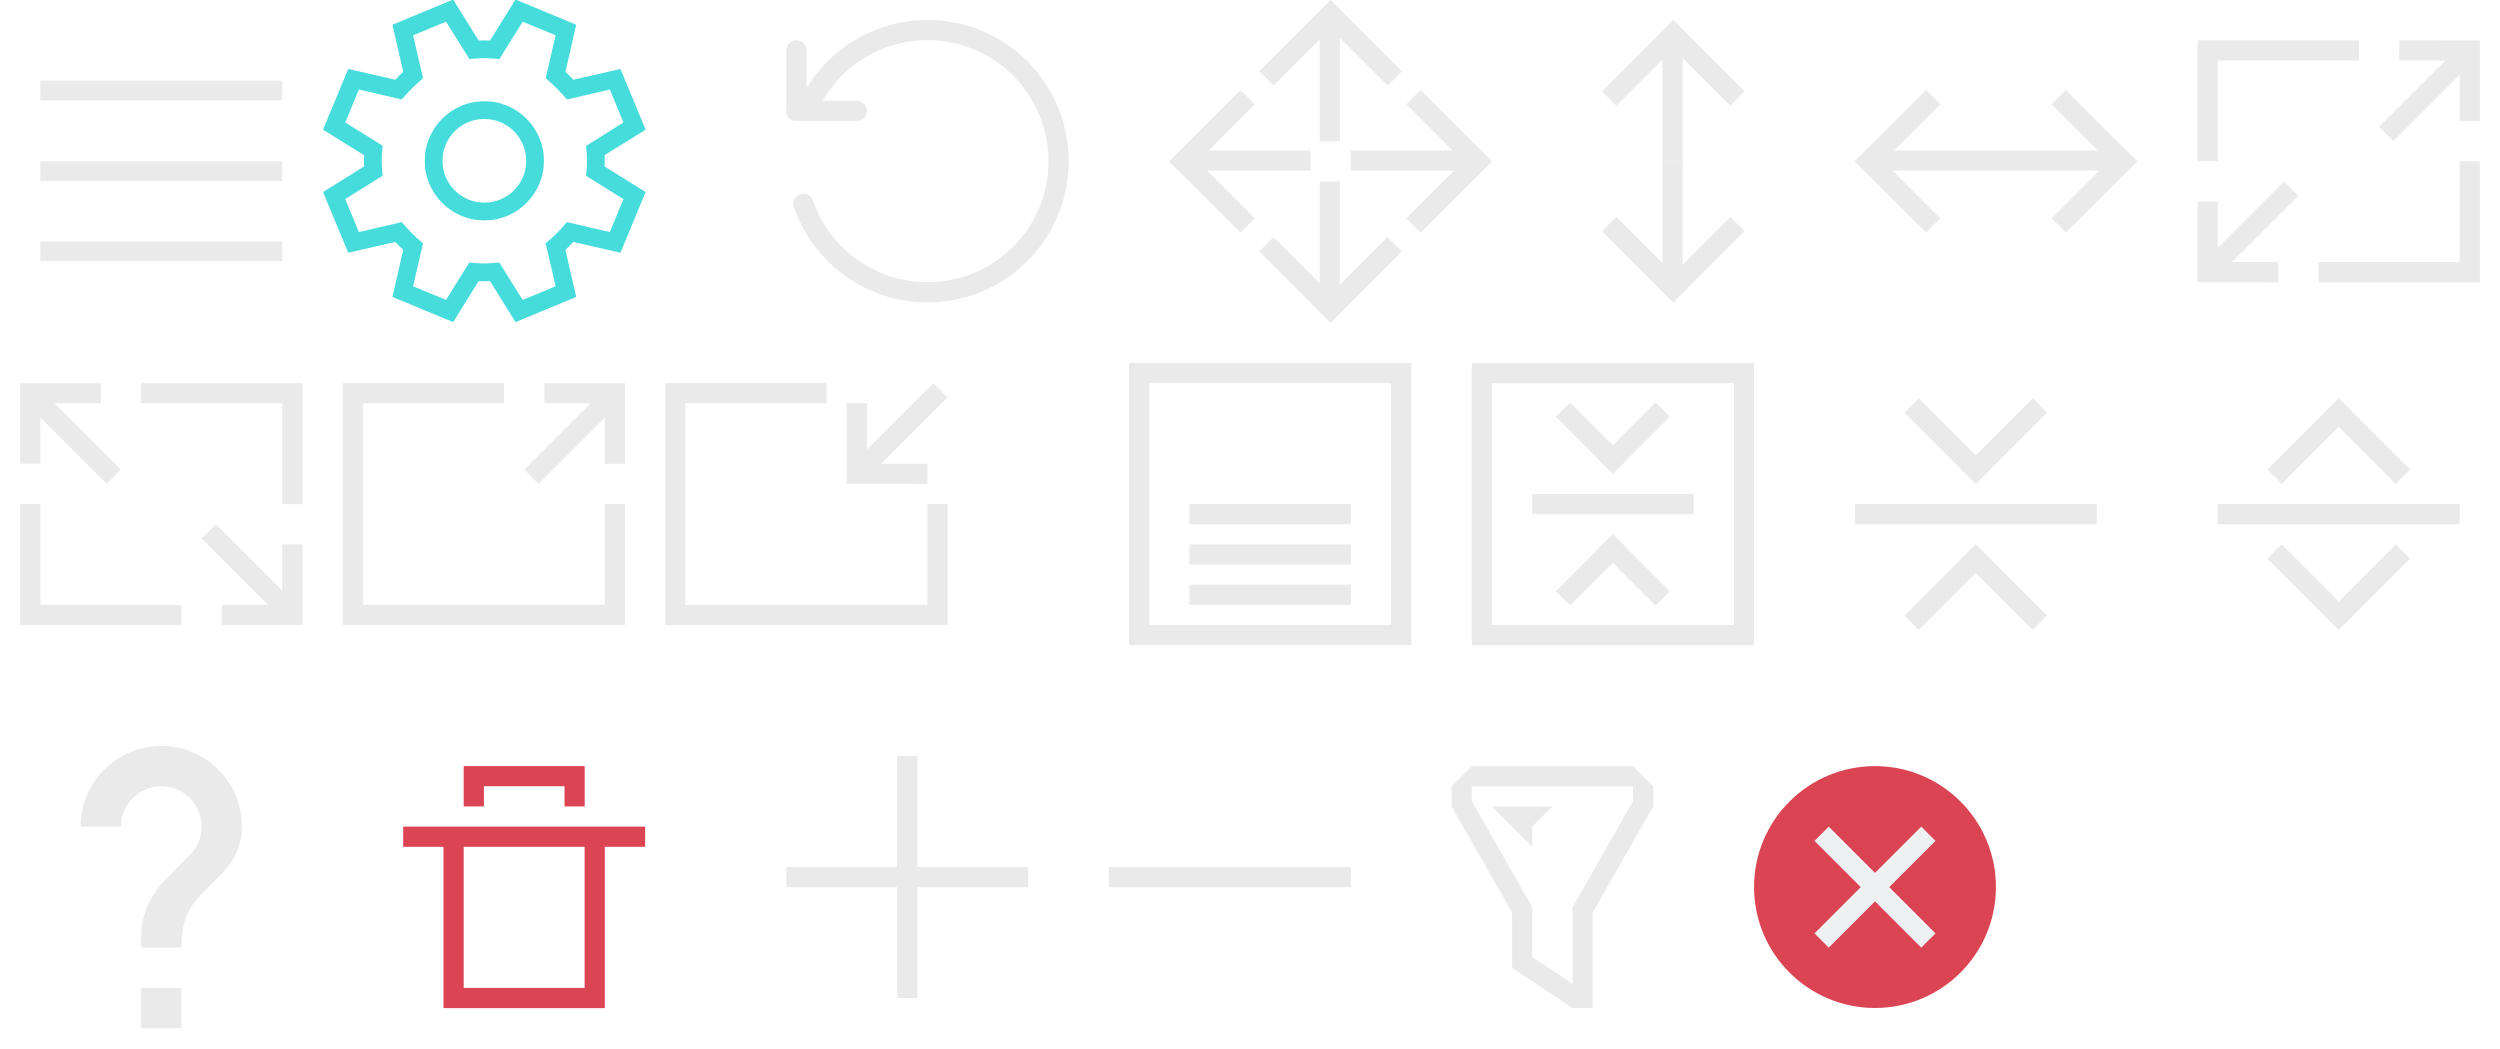
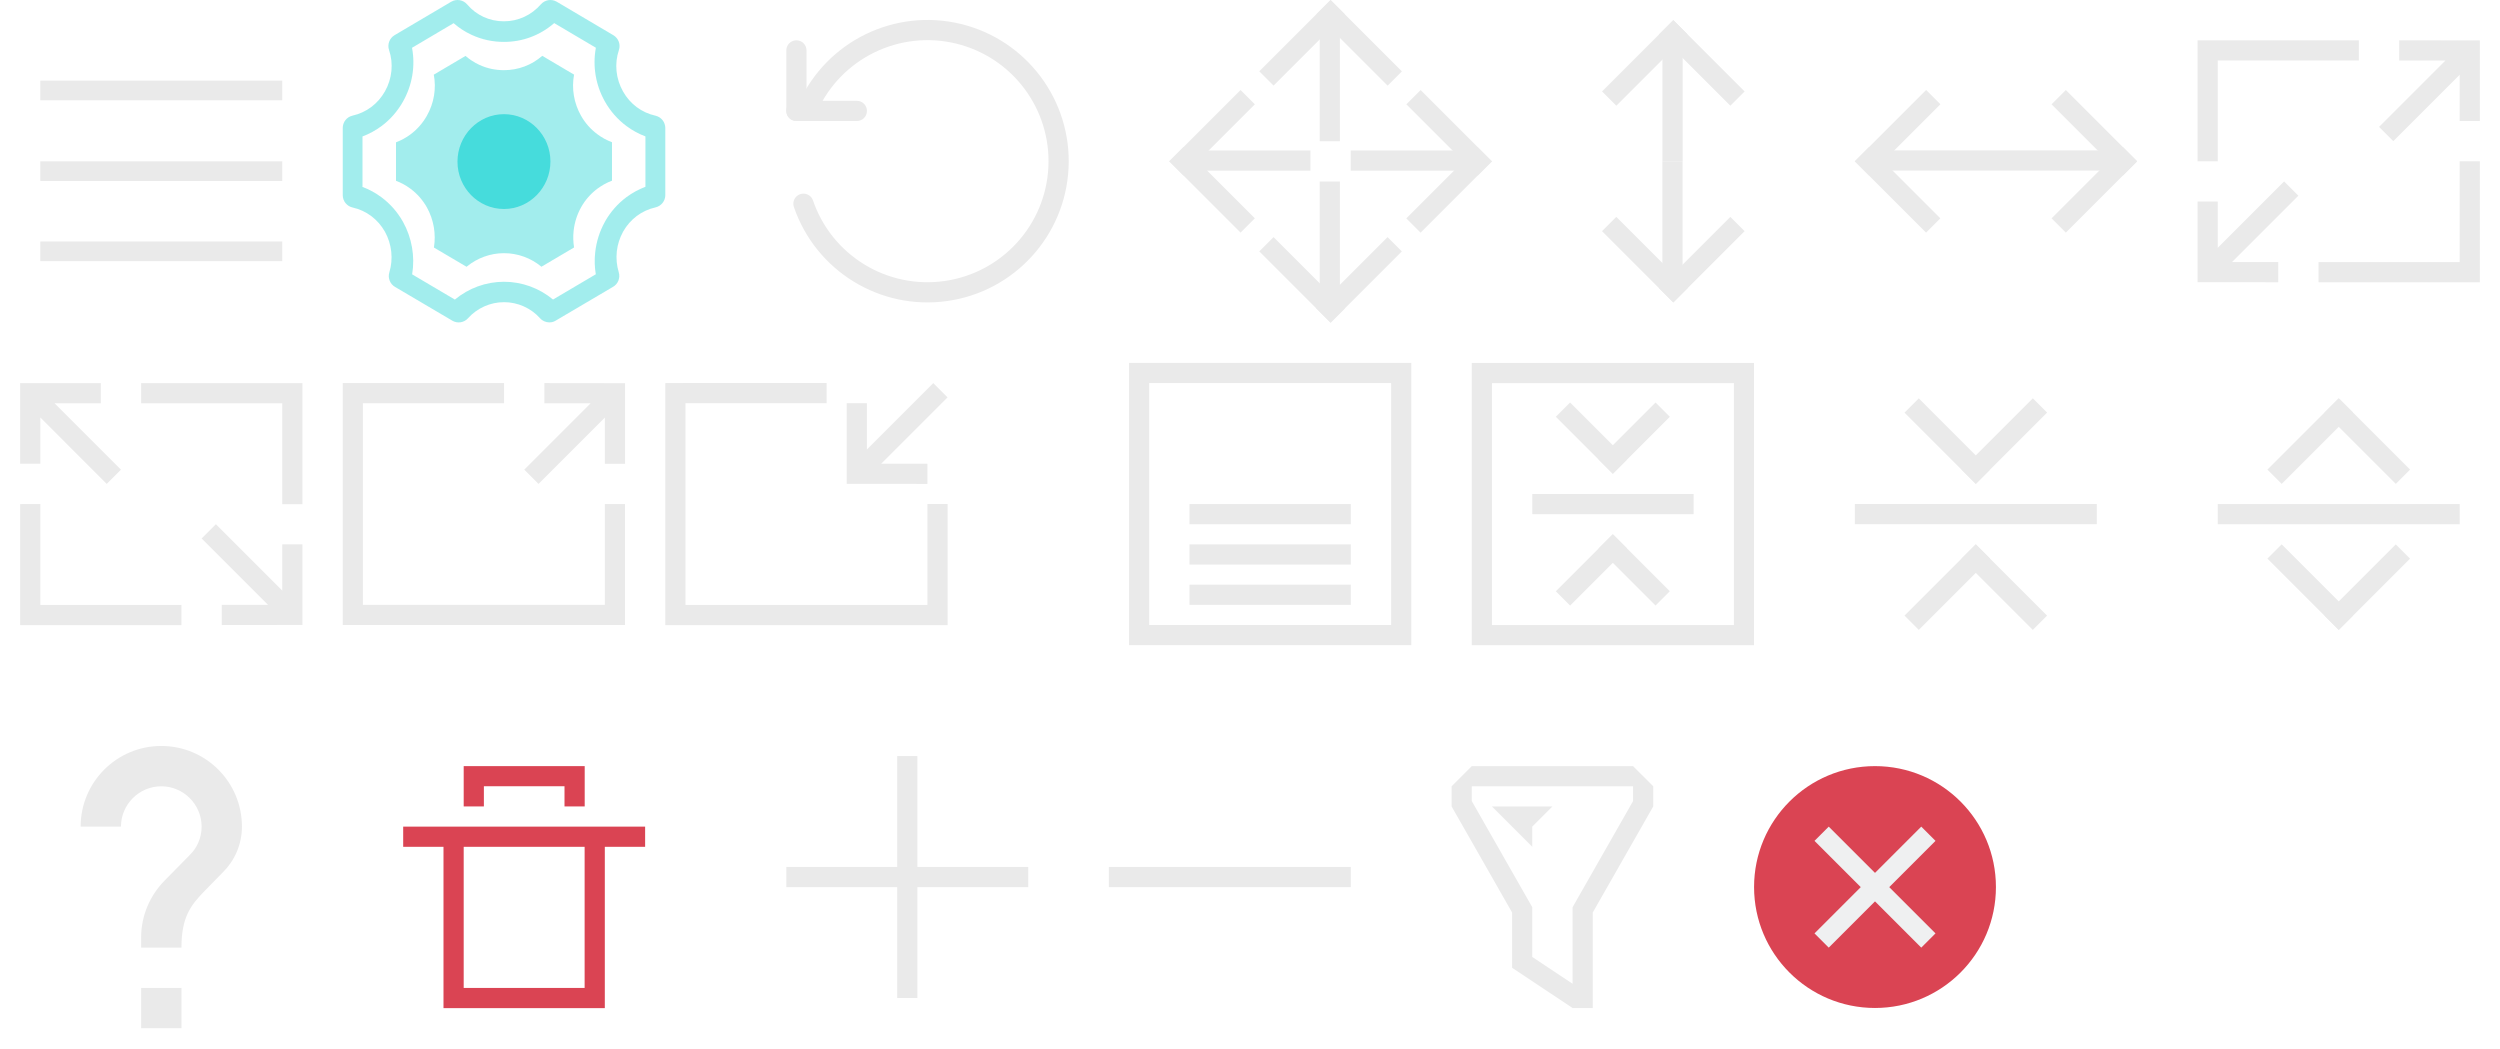
<svg xmlns="http://www.w3.org/2000/svg" width="124" height="52" version="1.1" viewBox="0 0 32.808 13.758" id="svg133">
  <defs id="defs3">
    <style id="current-color-scheme" type="text/css">.ColorScheme-Text {
        color:#31363b;
        stop-color:#31363b;
      }
      .ColorScheme-Background {
        color:#eff0f1;
        stop-color:#eff0f1;
      }
      .ColorScheme-Highlight {
        color:#3daee9;
        stop-color:#3daee9;
      }
      .ColorScheme-ViewText {
        color:#31363b;
        stop-color:#31363b;
      }
      .ColorScheme-ViewBackground {
        color:#fcfcfc;
        stop-color:#fcfcfc;
      }
      .ColorScheme-ViewHover {
        color:#93cee9;
        stop-color:#93cee9;
      }
      .ColorScheme-ViewFocus{
        color:#3daee9;
        stop-color:#3daee9;
      }
      .ColorScheme-ButtonText {
        color:#31363b;
        stop-color:#31363b;
      }
      .ColorScheme-ButtonBackground {
        color:#eff0f1;
        stop-color:#eff0f1;
      }
      .ColorScheme-ButtonHover {
        color:#93cee9;
        stop-color:#93cee9;
      }
      .ColorScheme-ButtonFocus{
        color:#3daee9;
        stop-color:#3daee9;
      }</style>
  </defs>
  <g transform="translate(0.5264845,-249.3721)" id="help">
    <rect style="opacity:0" id="rect115" height="4.233" width="4.233" y="258.9" x="-0.53" />
    <g id="g119" transform="matrix(0.26458,0,0,0.26458,-118,149.89)">
      <path style="fill:#eaeaea;fill-opacity:1" id="path117" d="m 453,427 h -2 v -2 h 2 z m 2.07,-7.75 -0.9,0.92 C 453.45,420.9 453,421.5 453,423 h -2 v -0.5 c 0,-1.1 0.45,-2.1 1.17,-2.83 l 1.24,-1.26 c 0.37,-0.36 0.59,-0.86 0.59,-1.41 0,-1.1 -0.9,-2 -2,-2 -1.1,0 -2,0.9 -2,2 h -2 c 0,-2.21 1.79,-4 4,-4 2.21,0 4,1.79 4,4 0,0.88 -0.36,1.68 -0.93,2.25 z" />
    </g>
-   </g>
-   <g id="configure" transform="matrix(0.2645806,0,0,0.2645806,-0.382915,-65.98613)">
-     <rect y="249.375" x="17.471" height="16" width="16" id="rect4156" style="opacity:1;fill:none;fill-opacity:1;stroke:none;stroke-width:3.78" />
-     <path class="ColorScheme-Text" style="color:#31363b;display:inline;overflow:visible;visibility:visible;fill:#46dcdc;fill-opacity:1;fill-rule:nonzero;stroke:none;stroke-width:2.75;marker:none;enable-background:accumulate" d="m 31.435,257.658 q 0,-0.071 0.004,-0.141 0.004,-0.071 0.004,-0.141 0,-0.071 -0.004,-0.141 -0.004,-0.071 -0.004,-0.141 l 2.035,-1.265 -1.25,-3.01 -2.334,0.534 q -0.189,-0.204 -0.393,-0.393 l 0.534,-2.334 -3.01,-1.25 -1.265,2.035 q -0.071,0 -0.141,-0.004 -0.071,-0.004 -0.141,-0.004 -0.071,0 -0.141,0.004 -0.071,0.004 -0.141,0.004 l -1.265,-2.035 -3.01,1.25 0.534,2.334 q -0.204,0.189 -0.393,0.393 l -2.334,-0.534 -1.25,3.01 2.035,1.265 q 0,0.071 -0.004,0.141 -0.004,0.071 -0.004,0.141 0,0.071 0.004,0.141 0.004,0.071 0.004,0.141 l -2.035,1.265 1.25,3.01 2.334,-0.534 q 0.189,0.204 0.393,0.393 l -0.534,2.334 3.01,1.25 1.265,-2.035 q 0.071,0 0.141,0.004 0.071,0.004 0.141,0.004 0.071,0 0.141,-0.004 0.071,-0.004 0.141,-0.004 l 1.265,2.035 3.01,-1.25 -0.534,-2.334 q 0.204,-0.189 0.393,-0.393 l 2.334,0.534 1.25,-3.01 z m -0.919,-1.022 q 0.016,0.189 0.031,0.373 0.016,0.185 0.016,0.373 0,0.181 -0.016,0.369 -0.016,0.189 -0.031,0.369 l 1.855,1.155 -0.676,1.635 -2.13,-0.495 q -0.244,0.299 -0.499,0.55 -0.255,0.251 -0.554,0.503 l 0.495,2.13 -1.635,0.676 -1.163,-1.855 q -0.181,0.016 -0.369,0.031 -0.189,0.016 -0.369,0.016 -0.189,0 -0.373,-0.016 -0.185,-0.016 -0.373,-0.031 l -1.155,1.855 -1.635,-0.676 0.495,-2.13 q -0.299,-0.244 -0.55,-0.499 -0.251,-0.255 -0.503,-0.554 l -2.13,0.495 -0.676,-1.635 1.855,-1.163 q -0.016,-0.189 -0.031,-0.373 -0.016,-0.185 -0.016,-0.373 0,-0.181 0.016,-0.369 0.016,-0.189 0.031,-0.369 l -1.855,-1.155 0.676,-1.635 2.13,0.495 q 0.244,-0.299 0.499,-0.55 0.255,-0.251 0.554,-0.503 l -0.495,-2.13 1.635,-0.676 1.163,1.855 q 0.181,-0.016 0.369,-0.031 0.189,-0.016 0.369,-0.016 0.189,0 0.373,0.016 0.185,0.016 0.373,0.031 l 1.155,-1.855 1.635,0.676 -0.495,2.13 q 0.299,0.244 0.55,0.499 0.251,0.255 0.503,0.554 l 2.13,-0.495 0.676,1.635 z m -5.045,3.694 q 0.613,0 1.151,-0.232 0.538,-0.232 0.939,-0.633 0.401,-0.401 0.633,-0.939 0.232,-0.538 0.232,-1.151 0,-0.613 -0.232,-1.151 -0.232,-0.538 -0.633,-0.939 -0.401,-0.401 -0.939,-0.633 -0.538,-0.232 -1.151,-0.232 -0.613,0 -1.151,0.232 -0.538,0.232 -0.939,0.633 -0.401,0.401 -0.633,0.939 -0.232,0.538 -0.232,1.151 0,0.613 0.232,1.151 0.232,0.538 0.633,0.939 0.401,0.401 0.939,0.633 0.538,0.232 1.151,0.232 z m 0,-5.029 q 0.432,0 0.809,0.161 0.377,0.161 0.66,0.444 0.283,0.283 0.444,0.66 0.161,0.377 0.161,0.809 0,0.432 -0.161,0.809 -0.161,0.377 -0.444,0.66 -0.283,0.283 -0.66,0.444 -0.377,0.161 -0.809,0.161 -0.432,0 -0.809,-0.161 -0.377,-0.161 -0.66,-0.444 -0.283,-0.283 -0.444,-0.66 -0.161,-0.377 -0.161,-0.809 0,-0.432 0.161,-0.809 0.161,-0.377 0.444,-0.66 0.283,-0.283 0.66,-0.444 0.377,-0.161 0.809,-0.161 z" id="path3096" />
  </g>
  <g transform="matrix(0.9999898,0,0,0.9999898,0.5291624,-249.3725)" id="size-diagonal-tr2bl">
    <rect style="opacity:1;fill:none;fill-opacity:1;stroke:none" id="rect4271" width="4.233" height="4.233" x="28.046" y="249.375" />
    <rect y="249.904" x="28.575" height="3.175" width="3.175" id="rect4273" style="opacity:1;fill:none;fill-opacity:1;stroke:none" />
    <path class="ColorScheme-Text" style="color:#31363b;fill:#eaeaea;fill-opacity:1;stroke:none" d="m 29.369,253.079 v -0.265 h -0.607 l 0.871,-0.871 -0.187,-0.187 -0.871,0.871 v -0.607 h -0.265 v 1.058 h 0.265 z" id="rect3354" />
    <path class="ColorScheme-Text" style="color:#31363b;fill:#eaeaea;fill-opacity:1;stroke:none" d="m 109,2 v 1 1 3 1 h 1 V 7 4 3 h 1 4 2 V 2 h -2 -4 -1 z m 13,6 v 1 3 1 h -2 -3 -2 v 1 h 2 3 2 1 V 12 9 8 Z" transform="matrix(0.2645833,0,0,0.2645833,-0.5291666,249.375)" id="rect3378" />
    <path class="ColorScheme-Text" id="path4303" d="m 30.956,249.904 v 0.265 h 0.607 L 30.692,251.04 30.879,251.227 31.75,250.356 v 0.607 h 0.265 v -1.058 H 31.75 Z" style="color:#31363b;fill:#eaeaea;fill-opacity:1;stroke:none" />
  </g>
  <g transform="matrix(0.9999898,0,0,0.9999898,0.5291603,-249.637)" id="size-diagonal-tl2br">
    <rect y="254.137" x="-0.529" height="4.233" width="4.233" id="rect4308" style="opacity:1;fill:none;fill-opacity:1;stroke:none" />
    <rect style="opacity:1;fill:none;fill-opacity:1;stroke:none" id="rect4310" width="3.175" height="3.175" x="8.4756147e-07" y="254.667" />
    <path class="ColorScheme-Text" id="path4312" d="m 2.381,257.842 v -0.265 h 0.607 l -0.871,-0.871 0.187,-0.187 0.871,0.871 v -0.607 h 0.265 v 1.058 h -0.265 z" style="color:#31363b;fill:#eaeaea;fill-opacity:1;stroke:none" />
    <path class="ColorScheme-Text" id="path4314" d="m 3.44,254.667 v 0.265 0.265 0.794 0.265 h -0.265 v -0.265 -0.794 -0.265 H 2.91 1.852 1.323 v -0.265 h 0.529 1.058 0.265 z M -4e-7,256.254 v 0.265 0.794 0.265 h 0.529 0.794 0.529 v 0.265 H 1.323 0.529 -4e-7 -0.265 v -0.529 -0.794 -0.265 z" style="color:#31363b;fill:#eaeaea;fill-opacity:1;stroke:none" />
    <path class="ColorScheme-Text" style="color:#31363b;fill:#eaeaea;fill-opacity:1;stroke:none" d="m 0.794,254.667 v 0.265 h -0.607 l 0.871,0.871 -0.187,0.187 L 6e-7,255.118 v 0.607 h -0.265 v -1.058 H 6e-7 Z" id="path4316" />
  </g>
  <g transform="matrix(0.9999898,0,0,0.9999898,-4.7727843e-7,-249.6371)" id="maximize">
    <rect style="opacity:1;fill:none;fill-opacity:1;stroke:none" id="rect4318" width="4.233" height="4.233" x="4.233" y="254.137" />
    <rect y="254.667" x="4.763" height="3.175" width="3.175" id="rect4320" style="opacity:1;fill:none;fill-opacity:1;stroke:none" />
    <path class="ColorScheme-Text" style="color:#31363b;fill:#eaeaea;fill-opacity:1;stroke:none" d="m 7.144,254.667 v 0.265 h 0.607 l -0.871,0.871 0.187,0.187 0.871,-0.871 v 0.607 h 0.265 v -1.058 h -0.265 z" id="path4322" />
    <path class="ColorScheme-Text" style="color:#31363b;fill:#eaeaea;fill-opacity:1;stroke:none" d="m 19,20 v 2 3 1 5 1 h 1 5 2 4 1 1 v -1 -1 -3 -1 h -1 v 1 3 1 h -1 -4 -2 -5 v -5 -1 -3 -1 h 2 3 2 v -1 h -2 -3 -2 z" transform="matrix(0.2645833,0,0,0.2645833,-0.5291677,249.375)" id="path4324" />
  </g>
  <g transform="matrix(0.9999898,0,0,0.9999898,-0.5291603,-249.637)" id="unmaximize">
    <rect y="254.137" x="8.996" height="4.233" width="4.233" id="rect4333" style="opacity:1;fill:none;fill-opacity:1;stroke:none" />
    <rect style="opacity:1;fill:none;fill-opacity:1;stroke:none" id="rect4335" width="3.175" height="3.175" x="9.525" y="254.667" />
    <path class="ColorScheme-Text" id="path4337" d="M 12.7,255.99 V 255.725 h -0.607 l 0.871,-0.871 -0.187,-0.187 -0.871,0.871 v -0.607 h -0.265 v 1.058 h 0.265 z" style="color:#31363b;fill:#eaeaea;fill-opacity:1;stroke:none" />
    <path class="ColorScheme-Text" id="path4339" d="m 9.26,254.667 v 0.529 0.794 0.265 1.323 0.265 h 0.265 1.323 0.529 1.058 0.265 0.265 v -0.265 -0.265 -0.794 -0.265 h -0.265 v 0.265 0.794 0.265 H 12.435 11.377 10.848 9.525 v -1.323 -0.265 -0.794 -0.265 h 0.529 0.794 0.529 v -0.265 h -0.529 -0.794 -0.529 z" style="color:#31363b;fill:#eaeaea;fill-opacity:1;stroke:none" />
  </g>
  <g transform="matrix(0.9999901,0,0,0.9999901,-0.2645853,-249.3726)" id="filter-6">
    <rect style="opacity:1;fill:none;fill-opacity:1;stroke:none" id="rect4527" width="4.233" height="4.233" x="18.521" y="258.9" />
    <rect y="259.429" x="19.05" height="3.175" width="3.175" id="rect4529" style="opacity:1;fill:none;fill-opacity:1;stroke:none" />
    <path class="ColorScheme-Text" style="color:#31363b;fill:#eaeaea;fill-opacity:1;fill-rule:evenodd;stroke:none;stroke-width:0.265px;stroke-linecap:butt;stroke-linejoin:miter;stroke-opacity:1" d="m 76,38 -1,1 v 1 l 3,5.26 V 48 48.002 l 3,1.996 v 0.002 h 1 V 49.461 45.26 L 85,40 v -1 l -1,-1 z m 0,1 h 8 v 0.734 l -3,5.264 v 0.002 1 2.795 L 79,47.465 V 45 44.998 l -3,-5.264 z m 1,1 2,2 v -1 l 1,-1 z" transform="matrix(0.2645833,0,0,0.2645833,-0.5291677,249.375)" id="path4545" />
  </g>
  <g transform="matrix(0.9999901,0,0,0.9999901,-0.7937528,-249.3726)" id="close">
    <rect style="opacity:1;fill:none;fill-opacity:1;stroke:none" id="rect4253" width="4.233" height="4.233" x="23.283" y="258.9" />
    <rect y="259.429" x="23.813" height="3.175" width="3.175" id="rect4255" style="opacity:1;fill:none;fill-opacity:1;stroke:none" />
    <circle class="ColorScheme-Background" style="color:#eff0f1;opacity:1;fill:currentColor;fill-opacity:1;stroke:none" id="path4139" cx="25.4" cy="261.017" r="1.058" />
    <path style="opacity:1;fill:#da4453;fill-opacity:1;stroke:none" d="m 25.4,259.429 a 1.587,1.587 0 0 0 -1.587,1.587 1.587,1.587 0 0 0 1.587,1.587 1.587,1.587 0 0 0 1.587,-1.587 1.587,1.587 0 0 0 -1.587,-1.587 z m -0.607,0.794 0.607,0.607 0.607,-0.607 0.187,0.187 -0.607,0.607 0.607,0.607 -0.187,0.187 -0.607,-0.607 -0.607,0.607 -0.187,-0.187 0.607,-0.607 -0.607,-0.607 z" id="path4142" />
  </g>
  <g id="menu">
    <rect style="fill:none" id="rect5" height="4.233" width="4.233" y="-4.8828124e-06" x="2.3288727e-08" />
    <g id="g1202">
      <rect style="opacity:1;fill:#eaeaea;fill-opacity:1;stroke:none;stroke-width:0.265;stroke-linecap:round;stroke-miterlimit:4;stroke-dasharray:none;stroke-opacity:1" id="rect1193" width="3.175" height="0.258" x="0.529" y="1.058" ry="0" />
      <rect ry="0" y="2.117" x="0.529" height="0.258" width="3.175" id="rect1195" style="opacity:1;fill:#eaeaea;fill-opacity:1;stroke:none;stroke-width:0.265;stroke-linecap:round;stroke-miterlimit:4;stroke-dasharray:none;stroke-opacity:1" />
      <rect style="opacity:1;fill:#eaeaea;fill-opacity:1;stroke:none;stroke-width:0.265;stroke-linecap:round;stroke-miterlimit:4;stroke-dasharray:none;stroke-opacity:1" id="rect1197" width="3.175" height="0.258" x="0.529" y="3.169" ry="0" />
    </g>
  </g>
  <g id="delete" transform="matrix(0.9999898,0,0,0.9999898,0.5291639,-249.3725)">
    <rect style="opacity:1;fill:none;fill-opacity:1;stroke:none" id="rect1214" width="4.233" height="4.233" x="4.233" y="258.9" />
    <rect y="259.429" x="4.763" height="3.175" width="3.175" id="rect1216" style="opacity:1;fill:none;fill-opacity:1;stroke:none" />
    <path id="path1218" d="m 5.556,259.429 v 0.529 h 0.265 v -0.265 h 1.058 v 0.265 h 0.265 v -0.529 H 6.879 5.821 Z m -0.794,0.794 v 0.265 h 0.529 v 1.852 0.265 h 2.117 v -0.265 -1.852 h 0.529 v -0.265 z m 0.794,0.265 h 1.587 v 1.852 h -1.587 z" style="opacity:1;fill:#da4453;fill-opacity:1;stroke:none;stroke-width:1;stroke-linecap:round;stroke-miterlimit:4;stroke-dasharray:none;stroke-opacity:1" />
  </g>
  <g id="remove">
    <rect style="color:#bebebe;fill:none;stroke-width:0.265" id="rect103" height="4.233" width="4.233" y="9.525" x="14.023" />
    <rect style="opacity:1;fill:#eaeaea;fill-opacity:1;stroke:none;stroke-width:0.265;stroke-linecap:round;stroke-miterlimit:4;stroke-dasharray:none;stroke-opacity:1" id="rect1227" width="3.175" height="0.265" x="14.552" y="11.377" ry="0" />
  </g>
  <g id="add">
    <rect style="color:#bebebe;fill:none;stroke-width:0.265" id="rect98" height="4.233" width="4.233" y="9.525" x="9.789" />
    <g id="g1241">
      <rect style="opacity:1;fill:#eaeaea;fill-opacity:1;stroke:none;stroke-width:0.265;stroke-linecap:round;stroke-miterlimit:4;stroke-dasharray:none;stroke-opacity:1" id="rect1225" width="3.175" height="0.265" x="10.319" y="11.377" ry="0" />
      <rect ry="0" y="11.774" x="-13.097" height="0.265" width="3.175" id="rect1229" style="opacity:1;fill:#eaeaea;fill-opacity:1;stroke:none;stroke-width:0.265;stroke-linecap:round;stroke-miterlimit:4;stroke-dasharray:none;stroke-opacity:1" transform="rotate(-90)" />
    </g>
  </g>
  <g id="status">
    <rect style="color:#bebebe;opacity:0;stroke-width:0.794;enable-background:accumulate" id="rect86" height="4.233" width="4.233" y="-8.731" x="-18.785" transform="scale(-1)" />
    <g transform="translate(3.8736084e-6,8.995737)" id="g1276">
      <path style="opacity:1;fill:#eaeaea;fill-opacity:1;stroke:none;stroke-width:1;stroke-linecap:round;stroke-miterlimit:4;stroke-dasharray:none;stroke-opacity:1" d="m 56,-16 v 14 h 14 v -14 z m 1,1 H 69 V -3 H 57 Z" transform="matrix(0.2645806,0,0,0.2645806,0,-9.6774194e-5)" id="rect1259" />
      <rect style="opacity:1;fill:#eaeaea;fill-opacity:1;stroke:none;stroke-width:0.265;stroke-linecap:round;stroke-miterlimit:4;stroke-dasharray:none;stroke-opacity:1" id="rect1266" width="2.117" height="0.265" x="15.61" y="-1.323" ry="0" />
      <rect ry="0" y="-1.852" x="15.61" height="0.265" width="2.117" id="rect1268" style="opacity:1;fill:#eaeaea;fill-opacity:1;stroke:none;stroke-width:0.265;stroke-linecap:round;stroke-miterlimit:4;stroke-dasharray:none;stroke-opacity:1" />
      <rect style="opacity:1;fill:#eaeaea;fill-opacity:1;stroke:none;stroke-width:0.265;stroke-linecap:round;stroke-miterlimit:4;stroke-dasharray:none;stroke-opacity:1" id="rect1270" width="2.117" height="0.265" x="15.61" y="-2.381" ry="0" />
    </g>
  </g>
  <g id="return-to-source">
    <rect style="fill:none" id="rect19" height="4.233" width="4.233" y="4.498" x="19.05" />
    <g transform="translate(-0.2645758,8.995747)" id="g1328">
      <path id="path1264" d="m 19.579,-4.233 v 3.704 h 3.704 V -4.233 Z m 0.265,0.265 h 3.175 v 3.175 h -3.175 z" style="opacity:1;fill:#eaeaea;fill-opacity:1;stroke:none;stroke-width:0.265;stroke-linecap:round;stroke-miterlimit:4;stroke-dasharray:none;stroke-opacity:1" />
      <g id="g1317" transform="translate(0,-0.13229)">
        <rect ry="0" y="-2.381" x="20.373" height="0.265" width="2.117" id="rect1288" style="opacity:1;fill:#eaeaea;fill-opacity:1;stroke:none;stroke-width:0.265;stroke-linecap:round;stroke-miterlimit:4;stroke-dasharray:none;stroke-opacity:1" />
        <g transform="translate(0.2627466,-1.322903)" id="g1296">
          <rect ry="0" y="-16.168" x="12.974" height="0.265" width="1.058" id="rect1290" style="opacity:1;fill:#eaeaea;fill-opacity:1;stroke:none;stroke-width:0.187;stroke-linecap:round;stroke-miterlimit:4;stroke-dasharray:none;stroke-opacity:1" transform="rotate(45)" />
          <rect transform="matrix(-0.7071068,0.7071068,0.7071068,0.7071068,0,0)" style="opacity:1;fill:#eaeaea;fill-opacity:1;stroke:none;stroke-width:0.187;stroke-linecap:round;stroke-miterlimit:4;stroke-dasharray:none;stroke-opacity:1" id="rect1292" width="1.058" height="0.265" x="-16.961" y="13.767" ry="0" />
        </g>
        <g transform="translate(0,-0.04539536)" id="g1308">
          <rect transform="matrix(0.7071068,-0.7071068,-0.7071068,-0.7071068,0,0)" style="opacity:1;fill:#eaeaea;fill-opacity:1;stroke:none;stroke-width:0.187;stroke-linecap:round;stroke-miterlimit:4;stroke-dasharray:none;stroke-opacity:1" id="rect1298" width="1.058" height="0.265" x="15.373" y="-14.141" ry="0" />
          <rect ry="0" y="16.166" x="-14.933" height="0.265" width="1.058" id="rect1300" style="opacity:1;fill:#eaeaea;fill-opacity:1;stroke:none;stroke-width:0.187;stroke-linecap:round;stroke-miterlimit:4;stroke-dasharray:none;stroke-opacity:1" transform="rotate(-135)" />
        </g>
      </g>
    </g>
  </g>
  <g id="move">
    <rect style="color:#bebebe;fill:none;stroke-width:0.265;enable-background:new" id="rect45" height="4.233" width="4.233" y="15.345" x="0.001" transform="matrix(0,1,1,0,0,0)" />
    <g transform="translate(-7.0407071e-4,8.6279304e-4)" id="g1635">
      <g id="g1514" transform="translate(-1.587484,4.762452)">
        <rect transform="matrix(0,-1,-1,0,0,0)" style="opacity:1;fill:#eaeaea;fill-opacity:1;stroke:none;stroke-width:0.229;stroke-linecap:round;stroke-miterlimit:4;stroke-dasharray:none;stroke-opacity:1" id="rect1362" width="1.587" height="0.265" x="2.91" y="-19.172" ry="0" />
        <rect transform="rotate(-135)" style="opacity:1;fill:#eaeaea;fill-opacity:1;stroke:none;stroke-width:0.209;stroke-linecap:round;stroke-miterlimit:4;stroke-dasharray:none;stroke-opacity:1" id="rect1366" width="1.323" height="0.265" x="-11.426" y="16.573" ry="0" />
        <rect ry="0" y="-10.367" x="15.515" height="0.265" width="1.323" id="rect1449" style="opacity:1;fill:#eaeaea;fill-opacity:1;stroke:none;stroke-width:0.209;stroke-linecap:round;stroke-miterlimit:4;stroke-dasharray:none;stroke-opacity:1" transform="matrix(0.7071068,-0.7071068,-0.7071068,-0.7071068,0,0)" />
      </g>
      <g id="g1503" transform="translate(-1.587484,5.027032)">
        <rect ry="0" y="-19.172" x="-2.646" height="0.265" width="1.587" id="rect1461" style="opacity:1;fill:#eaeaea;fill-opacity:1;stroke:none;stroke-width:0.229;stroke-linecap:round;stroke-miterlimit:4;stroke-dasharray:none;stroke-opacity:1" transform="rotate(90)" />
        <rect ry="0" y="12.644" x="-15.354" height="0.265" width="1.323" id="rect1463" style="opacity:1;fill:#eaeaea;fill-opacity:1;stroke:none;stroke-width:0.209;stroke-linecap:round;stroke-miterlimit:4;stroke-dasharray:none;stroke-opacity:1" transform="matrix(-0.7071068,0.7071068,0.7071068,0.7071068,0,0)" />
        <rect transform="rotate(45)" style="opacity:1;fill:#eaeaea;fill-opacity:1;stroke:none;stroke-width:0.209;stroke-linecap:round;stroke-miterlimit:4;stroke-dasharray:none;stroke-opacity:1" id="rect1465" width="1.323" height="0.265" x="11.586" y="-14.296" ry="0" />
      </g>
      <g id="g1522" transform="rotate(90,15.87484,-1.05842)">
        <rect ry="0" y="-19.172" x="2.91" height="0.265" width="1.587" id="rect1516" style="opacity:1;fill:#eaeaea;fill-opacity:1;stroke:none;stroke-width:0.229;stroke-linecap:round;stroke-miterlimit:4;stroke-dasharray:none;stroke-opacity:1" transform="matrix(0,-1,-1,0,0,0)" />
        <rect ry="0" y="16.573" x="-11.426" height="0.265" width="1.323" id="rect1518" style="opacity:1;fill:#eaeaea;fill-opacity:1;stroke:none;stroke-width:0.209;stroke-linecap:round;stroke-miterlimit:4;stroke-dasharray:none;stroke-opacity:1" transform="rotate(-135)" />
        <rect transform="matrix(0.7071068,-0.7071068,-0.7071068,-0.7071068,0,0)" style="opacity:1;fill:#eaeaea;fill-opacity:1;stroke:none;stroke-width:0.209;stroke-linecap:round;stroke-miterlimit:4;stroke-dasharray:none;stroke-opacity:1" id="rect1520" width="1.323" height="0.265" x="15.515" y="-10.367" ry="0" />
      </g>
      <g id="g1530" transform="rotate(90,15.74255,-1.190711)">
        <rect transform="rotate(90)" style="opacity:1;fill:#eaeaea;fill-opacity:1;stroke:none;stroke-width:0.229;stroke-linecap:round;stroke-miterlimit:4;stroke-dasharray:none;stroke-opacity:1" id="rect1524" width="1.587" height="0.265" x="-2.646" y="-19.172" ry="0" />
        <rect transform="matrix(-0.7071068,0.7071068,0.7071068,0.7071068,0,0)" style="opacity:1;fill:#eaeaea;fill-opacity:1;stroke:none;stroke-width:0.209;stroke-linecap:round;stroke-miterlimit:4;stroke-dasharray:none;stroke-opacity:1" id="rect1526" width="1.323" height="0.265" x="-15.354" y="12.644" ry="0" />
        <rect ry="0" y="-14.296" x="11.586" height="0.265" width="1.323" id="rect1528" style="opacity:1;fill:#eaeaea;fill-opacity:1;stroke:none;stroke-width:0.209;stroke-linecap:round;stroke-miterlimit:4;stroke-dasharray:none;stroke-opacity:1" transform="rotate(45)" />
      </g>
    </g>
  </g>
  <g id="size-vertical">
    <rect style="color:#bebebe;fill:none;stroke-width:0.265" id="rect58" height="4.233" width="4.233" y="-4.233" x="-24.076" transform="scale(-1)" />
    <g transform="translate(1.443874,3.43955)" id="g1697">
      <g id="g1671" transform="translate(-0.2542655,-1.333219)">
        <rect ry="0" y="-20.892" x="-0.01" height="0.265" width="1.587" id="rect1657" style="opacity:1;fill:#eaeaea;fill-opacity:1;stroke:none;stroke-width:0.229;stroke-linecap:round;stroke-miterlimit:4;stroke-dasharray:none;stroke-opacity:1" transform="matrix(0,-1,-1,0,0,0)" />
        <rect ry="0" y="15.724" x="-14.707" height="0.265" width="1.323" id="rect1659" style="opacity:1;fill:#eaeaea;fill-opacity:1;stroke:none;stroke-width:0.209;stroke-linecap:round;stroke-miterlimit:4;stroke-dasharray:none;stroke-opacity:1" transform="rotate(-135)" />
        <rect transform="matrix(0.7071068,-0.7071068,-0.7071068,-0.7071068,0,0)" style="opacity:1;fill:#eaeaea;fill-opacity:1;stroke:none;stroke-width:0.209;stroke-linecap:round;stroke-miterlimit:4;stroke-dasharray:none;stroke-opacity:1" id="rect1661" width="1.323" height="0.265" x="14.666" y="-13.649" ry="0" />
      </g>
      <g id="g1687">
        <rect transform="rotate(90)" style="opacity:1;fill:#eaeaea;fill-opacity:1;stroke:none;stroke-width:0.229;stroke-linecap:round;stroke-miterlimit:4;stroke-dasharray:none;stroke-opacity:1" id="rect1673" width="1.587" height="0.265" x="-1.323" y="-20.637" ry="0" />
        <rect transform="matrix(-0.7071068,0.7071068,0.7071068,0.7071068,0,0)" style="opacity:1;fill:#eaeaea;fill-opacity:1;stroke:none;stroke-width:0.209;stroke-linecap:round;stroke-miterlimit:4;stroke-dasharray:none;stroke-opacity:1" id="rect1675" width="1.323" height="0.265" x="-15.455" y="14.616" ry="0" />
        <rect ry="0" y="-14.397" x="13.558" height="0.265" width="1.323" id="rect1677" style="opacity:1;fill:#eaeaea;fill-opacity:1;stroke:none;stroke-width:0.209;stroke-linecap:round;stroke-miterlimit:4;stroke-dasharray:none;stroke-opacity:1" transform="rotate(45)" />
      </g>
    </g>
  </g>
  <g id="size-horizontal">
    <rect style="color:#bebebe;fill:none;stroke-width:0.265" id="rect63" height="4.233" width="4.233" y="-4.233" x="-28.31" transform="scale(-1)" />
    <g transform="translate(-0.9363467,4.233288)" id="g1765">
      <rect ry="0" y="1.995" x="27.13" height="0.265" width="1.587" id="rect1715" style="opacity:1;fill:#eaeaea;fill-opacity:1;stroke:none;stroke-width:0.229;stroke-linecap:round;stroke-miterlimit:4;stroke-dasharray:none;stroke-opacity:1" transform="scale(1,-1)" />
      <rect ry="0" y="18.732" x="20.667" height="0.265" width="1.323" id="rect1717" style="opacity:1;fill:#eaeaea;fill-opacity:1;stroke:none;stroke-width:0.209;stroke-linecap:round;stroke-miterlimit:4;stroke-dasharray:none;stroke-opacity:1" transform="rotate(-45)" />
      <rect transform="matrix(0.7071068,0.7071068,0.7071068,-0.7071068,0,0)" style="opacity:1;fill:#eaeaea;fill-opacity:1;stroke:none;stroke-width:0.209;stroke-linecap:round;stroke-miterlimit:4;stroke-dasharray:none;stroke-opacity:1" id="rect1719" width="1.323" height="0.265" x="17.674" y="21.725" ry="0" />
      <rect transform="scale(-1)" style="opacity:1;fill:#eaeaea;fill-opacity:1;stroke:none;stroke-width:0.229;stroke-linecap:round;stroke-miterlimit:4;stroke-dasharray:none;stroke-opacity:1" id="rect1723" width="1.587" height="0.265" x="-27.13" y="1.995" ry="0" />
      <rect transform="matrix(-0.7071068,-0.7071068,-0.7071068,0.7071068,0,0)" style="opacity:1;fill:#eaeaea;fill-opacity:1;stroke:none;stroke-width:0.209;stroke-linecap:round;stroke-miterlimit:4;stroke-dasharray:none;stroke-opacity:1" id="rect1725" width="1.323" height="0.265" x="-17.7" y="-19.635" ry="0" />
      <rect ry="0" y="-16.642" x="-20.694" height="0.265" width="1.323" id="rect1727" style="opacity:1;fill:#eaeaea;fill-opacity:1;stroke:none;stroke-width:0.209;stroke-linecap:round;stroke-miterlimit:4;stroke-dasharray:none;stroke-opacity:1" transform="rotate(135)" />
    </g>
  </g>
  <g id="collapse">
    <rect style="fill:none" id="rect12" height="4.233" width="4.233" y="4.77" x="23.812" />
    <g transform="translate(-2.381309,-3.174968)" id="g1807">
      <g id="g1784" transform="translate(-0.9487298,0.7483478)">
        <rect transform="rotate(-135)" style="opacity:1;fill:#eaeaea;fill-opacity:1;stroke:none;stroke-width:0.209;stroke-linecap:round;stroke-miterlimit:4;stroke-dasharray:none;stroke-opacity:1" id="rect1534" width="1.323" height="0.265" x="-28.779" y="13.657" ry="0" />
        <rect ry="0" y="-27.721" x="12.599" height="0.265" width="1.323" id="rect1536" style="opacity:1;fill:#eaeaea;fill-opacity:1;stroke:none;stroke-width:0.209;stroke-linecap:round;stroke-miterlimit:4;stroke-dasharray:none;stroke-opacity:1" transform="matrix(0.7071068,-0.7071068,-0.7071068,-0.7071068,0,0)" />
      </g>
      <rect style="opacity:1;fill:#eaeaea;fill-opacity:1;stroke:none;stroke-width:0.306;stroke-linecap:round;stroke-miterlimit:4;stroke-dasharray:none;stroke-opacity:1" id="rect1786" width="3.175" height="0.265" x="26.723" y="9.789" ry="0" />
      <g id="g1798" transform="translate(-1.322903,0.5291613)">
        <rect ry="0" y="27.05" x="-15.916" height="0.265" width="1.323" id="rect1788" style="opacity:1;fill:#eaeaea;fill-opacity:1;stroke:none;stroke-width:0.209;stroke-linecap:round;stroke-miterlimit:4;stroke-dasharray:none;stroke-opacity:1" transform="matrix(-0.7071068,0.7071068,0.7071068,0.7071068,0,0)" />
        <rect transform="rotate(45)" style="opacity:1;fill:#eaeaea;fill-opacity:1;stroke:none;stroke-width:0.209;stroke-linecap:round;stroke-miterlimit:4;stroke-dasharray:none;stroke-opacity:1" id="rect1790" width="1.323" height="0.265" x="25.992" y="-14.857" ry="0" />
      </g>
    </g>
  </g>
  <g id="restore">
    <rect style="fill:none" id="rect24" height="4.233" width="4.233" y="4.77" x="28.575" />
    <g transform="translate(0.2650441,-4.233287)" id="g1865">
      <g id="g1856">
        <rect ry="0" y="30.089" x="-13.999" height="0.265" width="1.323" id="rect1809" style="opacity:1;fill:#eaeaea;fill-opacity:1;stroke:none;stroke-width:0.209;stroke-linecap:round;stroke-miterlimit:4;stroke-dasharray:none;stroke-opacity:1" transform="matrix(-0.7071068,0.7071068,0.7071068,0.7071068,0,0)" />
        <rect transform="rotate(45)" style="opacity:1;fill:#eaeaea;fill-opacity:1;stroke:none;stroke-width:0.209;stroke-linecap:round;stroke-miterlimit:4;stroke-dasharray:none;stroke-opacity:1" id="rect1811" width="1.323" height="0.265" x="29.03" y="-12.941" ry="0" />
      </g>
      <rect ry="0" y="10.848" x="28.839" height="0.265" width="3.175" id="rect1815" style="opacity:1;fill:#eaeaea;fill-opacity:1;stroke:none;stroke-width:0.306;stroke-linecap:round;stroke-miterlimit:4;stroke-dasharray:none;stroke-opacity:1" />
      <g id="g1850">
        <rect transform="rotate(-135)" style="opacity:1;fill:#eaeaea;fill-opacity:1;stroke:none;stroke-width:0.209;stroke-linecap:round;stroke-miterlimit:4;stroke-dasharray:none;stroke-opacity:1" id="rect1817" width="1.323" height="0.265" x="-29.528" y="14.561" ry="0" />
        <rect ry="0" y="-28.469" x="13.502" height="0.265" width="1.323" id="rect1819" style="opacity:1;fill:#eaeaea;fill-opacity:1;stroke:none;stroke-width:0.209;stroke-linecap:round;stroke-miterlimit:4;stroke-dasharray:none;stroke-opacity:1" transform="matrix(0.7071068,-0.7071068,-0.7071068,-0.7071068,0,0)" />
      </g>
    </g>
  </g>
  <g id="rotate">
    <rect style="color:#bebebe;fill:none;stroke-width:0.265" id="rect38" height="4.233" width="4.233" y="-4.24" x="-14.289" transform="scale(-1)" />
    <g id="g1950">
      <path id="path1343" style="opacity:1;fill:none;fill-opacity:1;fill-rule:evenodd;stroke:#eaeaea;stroke-width:0.265;stroke-linecap:round;stroke-linejoin:miter;stroke-miterlimit:4;stroke-dasharray:none;stroke-dashoffset:3;stroke-opacity:1;paint-order:stroke fill markers" transform="matrix(0.707112,-0.7071015,0.707112,0.7071015,0,0)" d="M 6.507,8.491 A 1.721,1.721 0 0 1 8.58,9.206 1.721,1.721 0 0 1 8.267,11.377 1.721,1.721 0 0 1 6.077,11.478 1.721,1.721 0 0 1 5.565,9.346" />
      <g id="g1944">
        <rect transform="matrix(0,1,1,0,0,0)" ry="0.132" y="10.319" x="0.529" height="0.265" width="1.058" id="rect1036" style="opacity:1;fill:#eaeaea;fill-opacity:1;fill-rule:evenodd;stroke:none;stroke-width:0.265;stroke-linecap:round;stroke-linejoin:miter;stroke-miterlimit:4;stroke-dasharray:none;stroke-dashoffset:3;stroke-opacity:1;paint-order:stroke fill markers" />
        <rect style="opacity:1;fill:#eaeaea;fill-opacity:1;fill-rule:evenodd;stroke:none;stroke-width:0.265;stroke-linecap:round;stroke-linejoin:miter;stroke-miterlimit:4;stroke-dasharray:none;stroke-dashoffset:3;stroke-opacity:1;paint-order:stroke fill markers" id="rect1363" width="1.058" height="0.265" x="-11.377" y="1.323" ry="0.132" transform="scale(-1,1)" />
      </g>
    </g>
  </g>
  <g id="g897" transform="matrix(0.2645806,0,0,0.2645806,17.72683,-11.90616)" />
+   <g id="configure">
+     <rect y="-0.001" x="4.498" height="4.233" width="4.233" id="rect4156" style="fill:none;fill-opacity:1;stroke:none;stroke-width:1" />
+     <g id="g884" transform="matrix(0.00413209,0,0,0.00413209,3.085223,-9.6769561e-5)">
+       <path style="color:#000000;font-style:normal;font-variant:normal;font-weight:normal;font-stretch:normal;font-size:medium;line-height:normal;font-family:sans-serif;font-variant-ligatures:normal;font-variant-position:normal;font-variant-caps:normal;font-variant-numeric:normal;font-variant-alternates:normal;font-variant-east-asian:normal;font-feature-settings:normal;font-variation-settings:normal;text-indent:0;text-align:start;text-decoration:none;text-decoration-line:none;text-decoration-style:solid;text-decoration-color:#000000;letter-spacing:normal;word-spacing:normal;text-transform:none;writing-mode:lr-tb;direction:ltr;text-orientation:mixed;dominant-baseline:auto;baseline-shift:baseline;text-anchor:start;white-space:normal;shape-padding:0;shape-margin:0;inline-size:0;clip-rule:nonzero;display:inline;overflow:visible;visibility:visible;opacity:0.5;isolation:auto;mix-blend-mode:normal;color-interpolation:sRGB;color-interpolation-filters:linearRGB;solid-color:#000000;solid-opacity:1;vector-effect:none;fill:#46dcdc;fill-opacity:1;fill-rule:nonzero;stroke:none;stroke-width:1;stroke-linecap:butt;stroke-linejoin:miter;stroke-miterlimit:4;stroke-dasharray:none;stroke-dashoffset:0;stroke-opacity:1;color-rendering:auto;image-rendering:auto;shape-rendering:auto;text-rendering:auto;enable-background:accumulate;stop-color:#000000;stop-opacity:1" d="m 1334.818,367.324 c -43.814,-9.764 -80.367,-37.054 -102.775,-76.862 -22.908,-40.559 -27.665,-88.379 -13.144,-131.316 6.134,-17.901 -1.252,-37.68 -17.526,-47.319 L 1021.612,5.548 c -16.649,-9.764 -37.68,-6.384 -50.448,8.137 -30.544,34.801 -72.23,53.954 -117.296,53.954 -45.942,0 -87.377,-19.028 -116.795,-53.578 C 724.43,-0.711 703.023,-4.342 686.249,5.548 L 506.487,111.702 c -16.274,9.639 -23.659,29.418 -17.526,47.319 14.521,42.938 9.764,90.757 -13.144,131.316 -22.533,39.683 -58.961,66.972 -102.775,76.862 -18.151,4.131 -31.17,20.28 -31.17,39.057 v 213.686 c 0,18.652 13.019,34.926 31.17,39.057 43.689,9.764 80.242,37.054 102.775,76.862 21.907,39.558 27.039,86.626 14.02,129.188 -5.383,17.651 2.003,36.678 17.901,46.067 l 182.015,107.281 c 16.399,9.764 37.429,6.509 50.073,-7.761 29.042,-32.297 70.728,-50.949 114.291,-50.949 43.563,0 85.124,18.527 114.291,50.949 7.761,8.763 18.777,13.269 29.793,13.269 7.01,0 14.02,-1.753 20.28,-5.758 l 182.015,-107.281 c 15.898,-9.263 23.284,-28.291 18.026,-45.942 -13.144,-43.689 -8.137,-89.63 13.895,-129.438 22.533,-39.683 58.961,-66.972 102.775,-76.862 18.151,-4.131 31.17,-20.28 31.17,-39.057 V 406.381 c -0.25,-18.777 -13.144,-34.926 -31.546,-39.057 z m -31.546,225.829 c -21.406,8.137 -41.686,19.153 -60.338,32.923 -27.916,20.78 -50.824,46.943 -68.224,77.738 0,0.125 -0.125,0.25 -0.125,0.376 -16.774,30.169 -27.165,62.841 -30.92,97.016 -2.629,23.409 -2.003,46.818 1.878,69.852 l -135.823,80.242 C 966.282,915.122 911.201,894.842 853.993,894.842 c -57.208,0 -112.414,20.28 -155.977,56.582 L 562.319,871.308 c 9.389,-56.582 -0.751,-115.919 -29.042,-166.743 0,-0.125 -0.125,-0.25 -0.125,-0.25 -17.4,-30.795 -40.309,-56.958 -68.224,-77.738 -18.652,-13.895 -38.806,-24.911 -60.338,-32.923 V 433.421 c 21.531,-8.137 41.811,-19.278 60.338,-32.923 27.916,-20.78 50.824,-46.943 68.224,-77.738 29.793,-52.702 39.683,-113.29 28.792,-170.999 L 694.01,73.647 c 17.4,15.147 36.678,27.79 57.959,37.429 31.921,14.646 66.221,22.032 101.898,22.032 59.462,0 115.042,-21.031 159.607,-59.712 l 132.318,78.239 c -10.766,57.709 -0.876,118.548 28.792,170.999 17.4,30.67 40.309,56.833 68.224,77.613 18.652,13.895 38.806,24.911 60.338,32.923 v 159.983 z" id="path878" />
+       <path style="color:#000000;font-style:normal;font-variant:normal;font-weight:normal;font-stretch:normal;font-size:medium;line-height:normal;font-family:sans-serif;font-variant-ligatures:normal;font-variant-position:normal;font-variant-caps:normal;font-variant-numeric:normal;font-variant-alternates:normal;font-variant-east-asian:normal;font-feature-settings:normal;font-variation-settings:normal;text-indent:0;text-align:start;text-decoration:none;text-decoration-line:none;text-decoration-style:solid;text-decoration-color:#000000;letter-spacing:normal;word-spacing:normal;text-transform:none;writing-mode:lr-tb;direction:ltr;text-orientation:mixed;dominant-baseline:auto;baseline-shift:baseline;text-anchor:start;white-space:normal;shape-padding:0;shape-margin:0;inline-size:0;clip-rule:nonzero;display:inline;overflow:visible;visibility:visible;opacity:0.5;isolation:auto;mix-blend-mode:normal;color-interpolation:sRGB;color-interpolation-filters:linearRGB;solid-color:#000000;solid-opacity:1;vector-effect:none;fill:#46dcdc;fill-opacity:1;fill-rule:nonzero;stroke:none;stroke-width:1;stroke-linecap:butt;stroke-linejoin:miter;stroke-miterlimit:4;stroke-dasharray:none;stroke-dashoffset:0;stroke-opacity:1;color-rendering:auto;image-rendering:auto;shape-rendering:auto;text-rendering:auto;enable-background:accumulate;stop-color:#000000;stop-opacity:1" d="m 1098.599,367.45 c -22.658,-40.058 -30.294,-86.501 -22.032,-130.44 L 975.545,177.298 c -33.924,29.543 -76.361,45.566 -121.802,45.566 -27.29,0 -53.453,-5.633 -77.738,-16.774 -16.148,-7.386 -30.92,-17.025 -44.189,-28.542 l -100.772,59.587 c 8.387,44.064 0.751,90.382 -22.032,130.565 -13.144,23.284 -30.67,43.188 -51.951,59.086 -14.146,10.515 -29.543,18.903 -46.067,25.162 v 122.303 c 16.399,6.134 31.796,14.521 46.067,25.162 21.281,15.898 38.806,35.802 52.076,59.336 0,0.125 0.125,0.125 0.125,0.25 21.531,38.806 29.293,84.122 22.157,127.185 l 103.651,61.089 c 33.298,-27.665 75.36,-43.188 119.048,-43.188 43.689,0 85.75,15.523 118.798,43.063 l 103.651,-61.214 c -2.879,-17.526 -3.38,-35.427 -1.377,-53.202 2.879,-26.163 10.766,-51.074 23.534,-74.108 0,-0.125 0.125,-0.125 0.125,-0.25 13.269,-23.534 30.795,-43.438 52.076,-59.336 14.271,-10.515 29.668,-19.028 46.067,-25.162 V 451.697 c -16.399,-6.134 -31.796,-14.521 -46.067,-25.162 -21.531,-15.773 -39.057,-35.677 -52.326,-59.086 z" id="path880" />
+       <path style="color:#000000;font-style:normal;font-variant:normal;font-weight:normal;font-stretch:normal;font-size:medium;line-height:normal;font-family:sans-serif;font-variant-ligatures:normal;font-variant-position:normal;font-variant-caps:normal;font-variant-numeric:normal;font-variant-alternates:normal;font-variant-east-asian:normal;font-feature-settings:normal;font-variation-settings:normal;text-indent:0;text-align:start;text-decoration:none;text-decoration-line:none;text-decoration-style:solid;text-decoration-color:#000000;letter-spacing:normal;word-spacing:normal;text-transform:none;writing-mode:lr-tb;direction:ltr;text-orientation:mixed;dominant-baseline:auto;baseline-shift:baseline;text-anchor:start;white-space:normal;shape-padding:0;shape-margin:0;inline-size:0;clip-rule:nonzero;display:inline;overflow:visible;visibility:visible;opacity:1;isolation:auto;mix-blend-mode:normal;color-interpolation:sRGB;color-interpolation-filters:linearRGB;solid-color:#000000;solid-opacity:1;vector-effect:none;fill:#46dcdc;fill-opacity:1;fill-rule:nonzero;stroke:none;stroke-width:1;stroke-linecap:butt;stroke-linejoin:miter;stroke-miterlimit:4;stroke-dasharray:none;stroke-dashoffset:0;stroke-opacity:1;color-rendering:auto;image-rendering:auto;shape-rendering:auto;text-rendering:auto;enable-background:accumulate;stop-color:#000000;stop-opacity:1" d="m 853.868,362.567 c -81.368,0 -147.59,67.724 -147.59,150.97 0,82.871 66.221,150.219 147.59,150.219 81.368,0 147.59,-67.724 147.59,-150.97 0,-82.745 -66.221,-150.219 -147.59,-150.219 z" id="path882" />
+     </g>
+   </g>
</svg>
